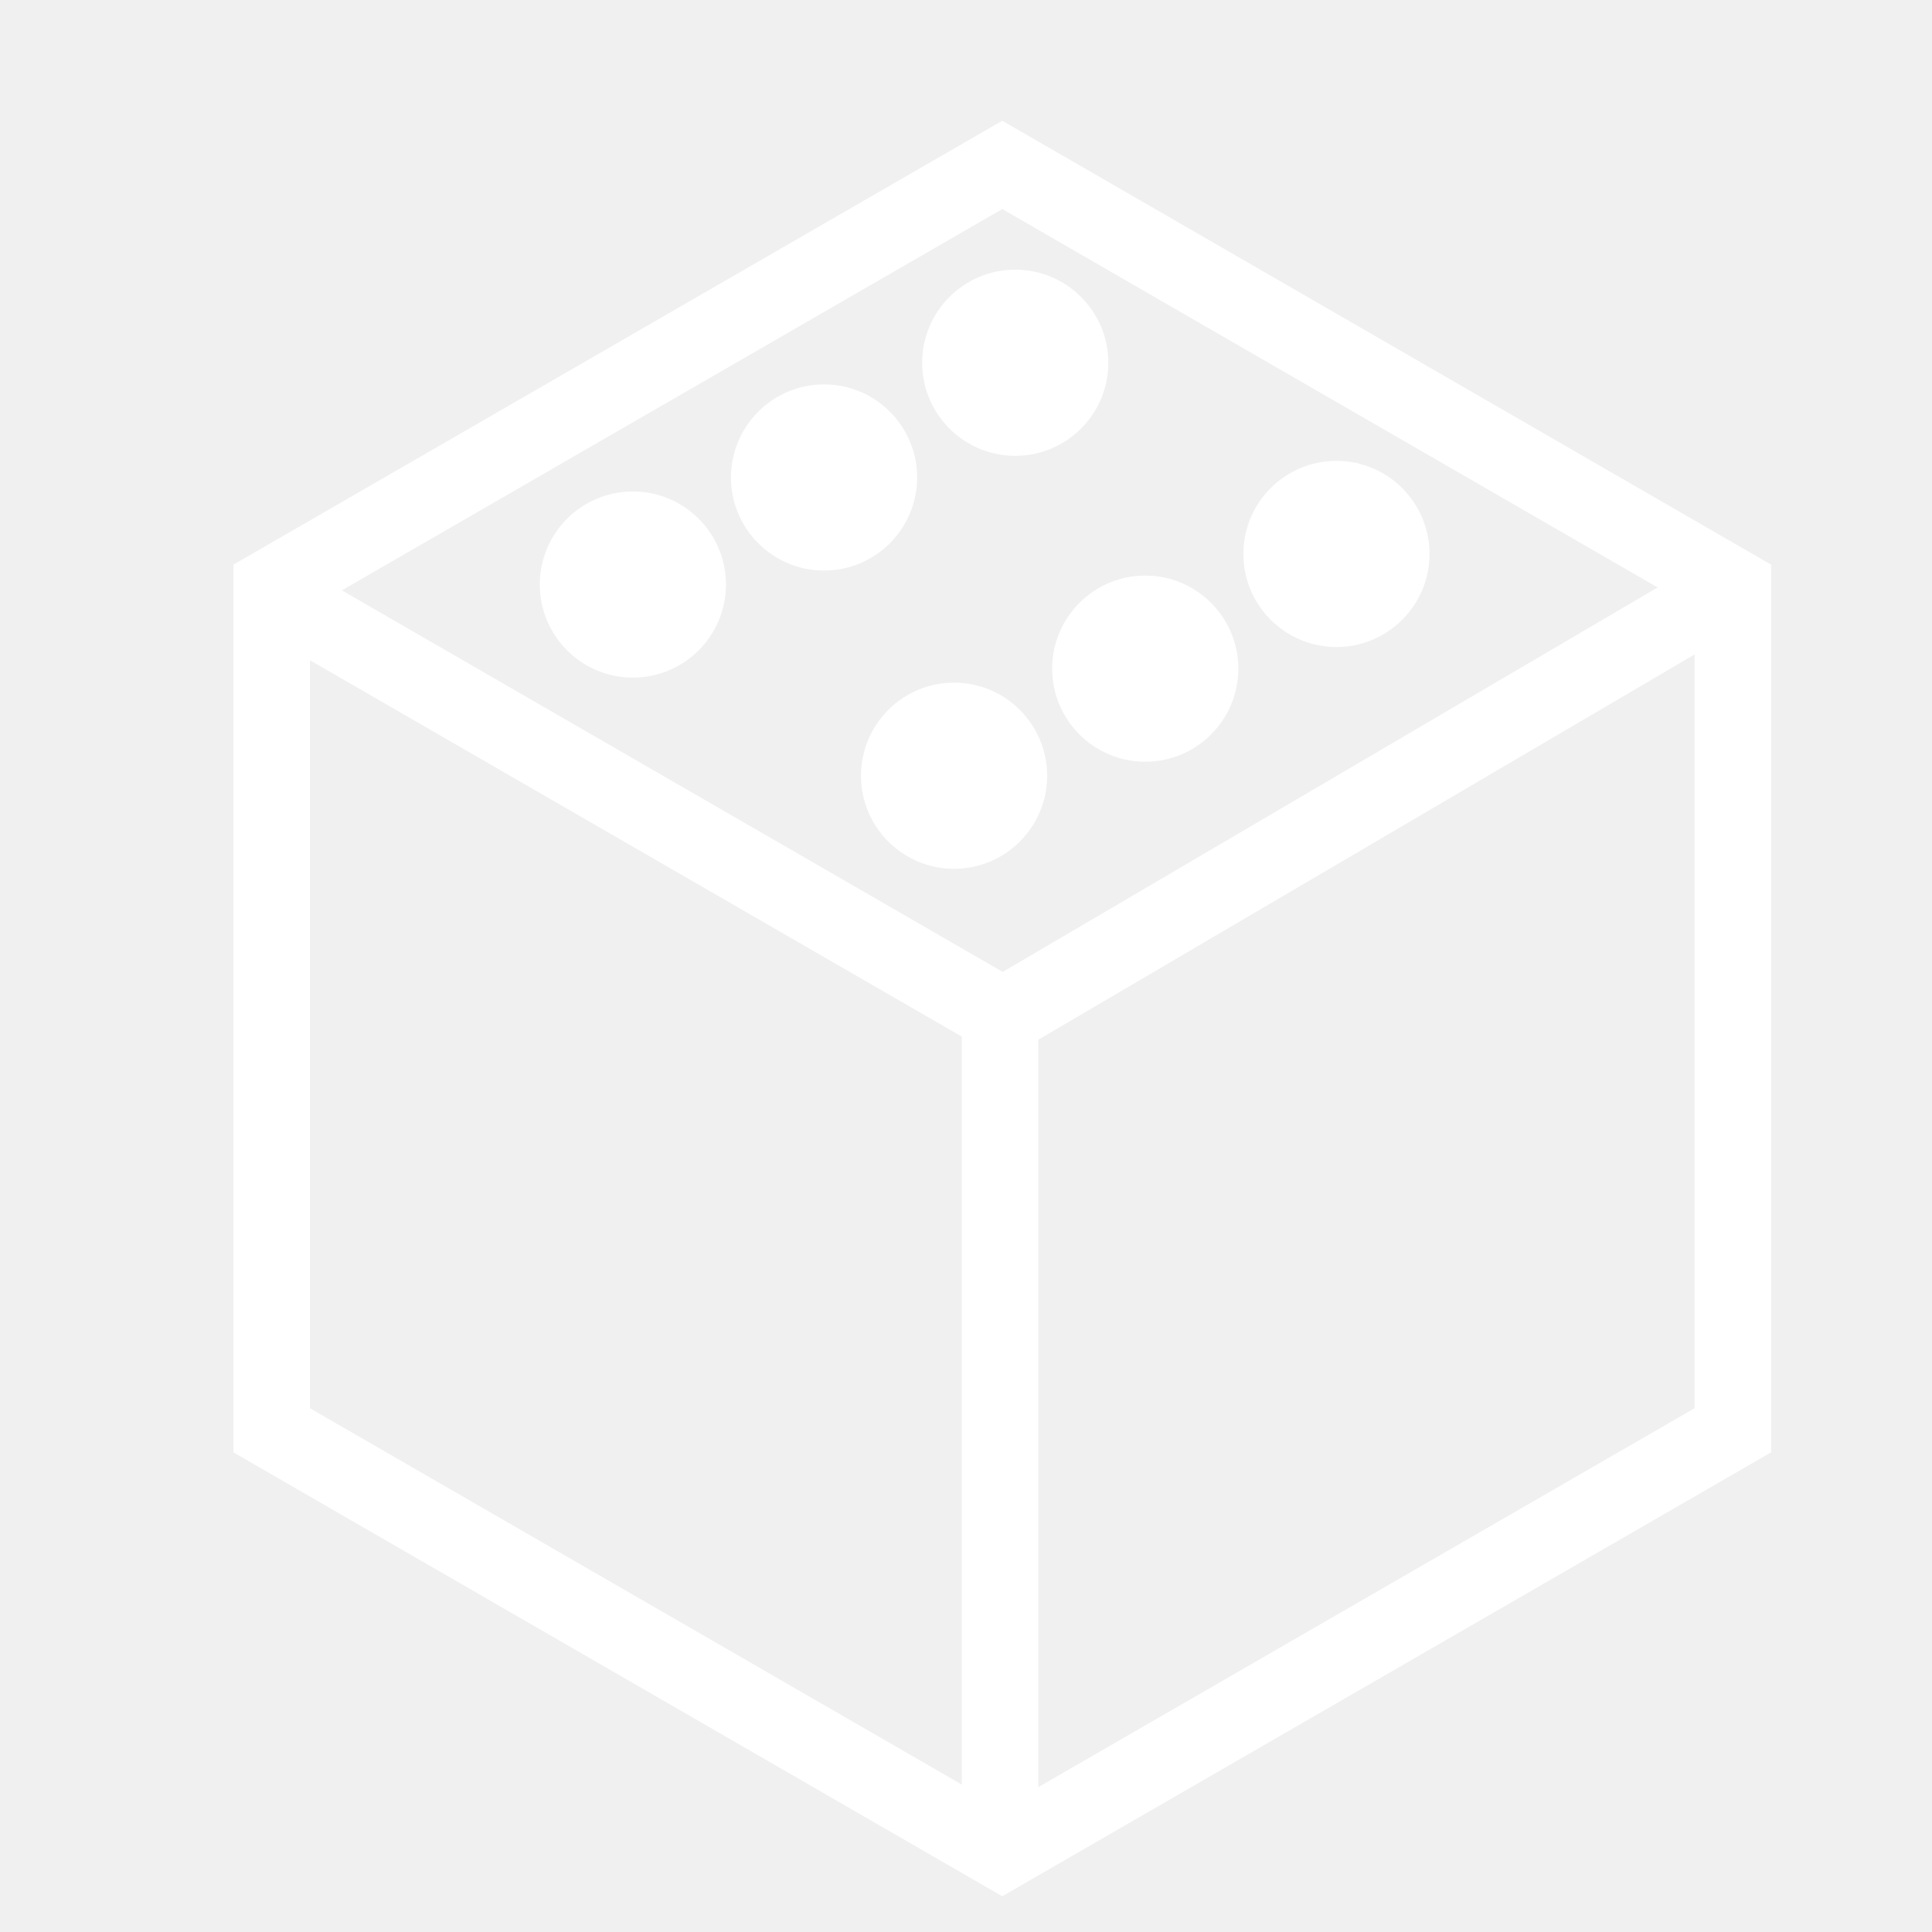
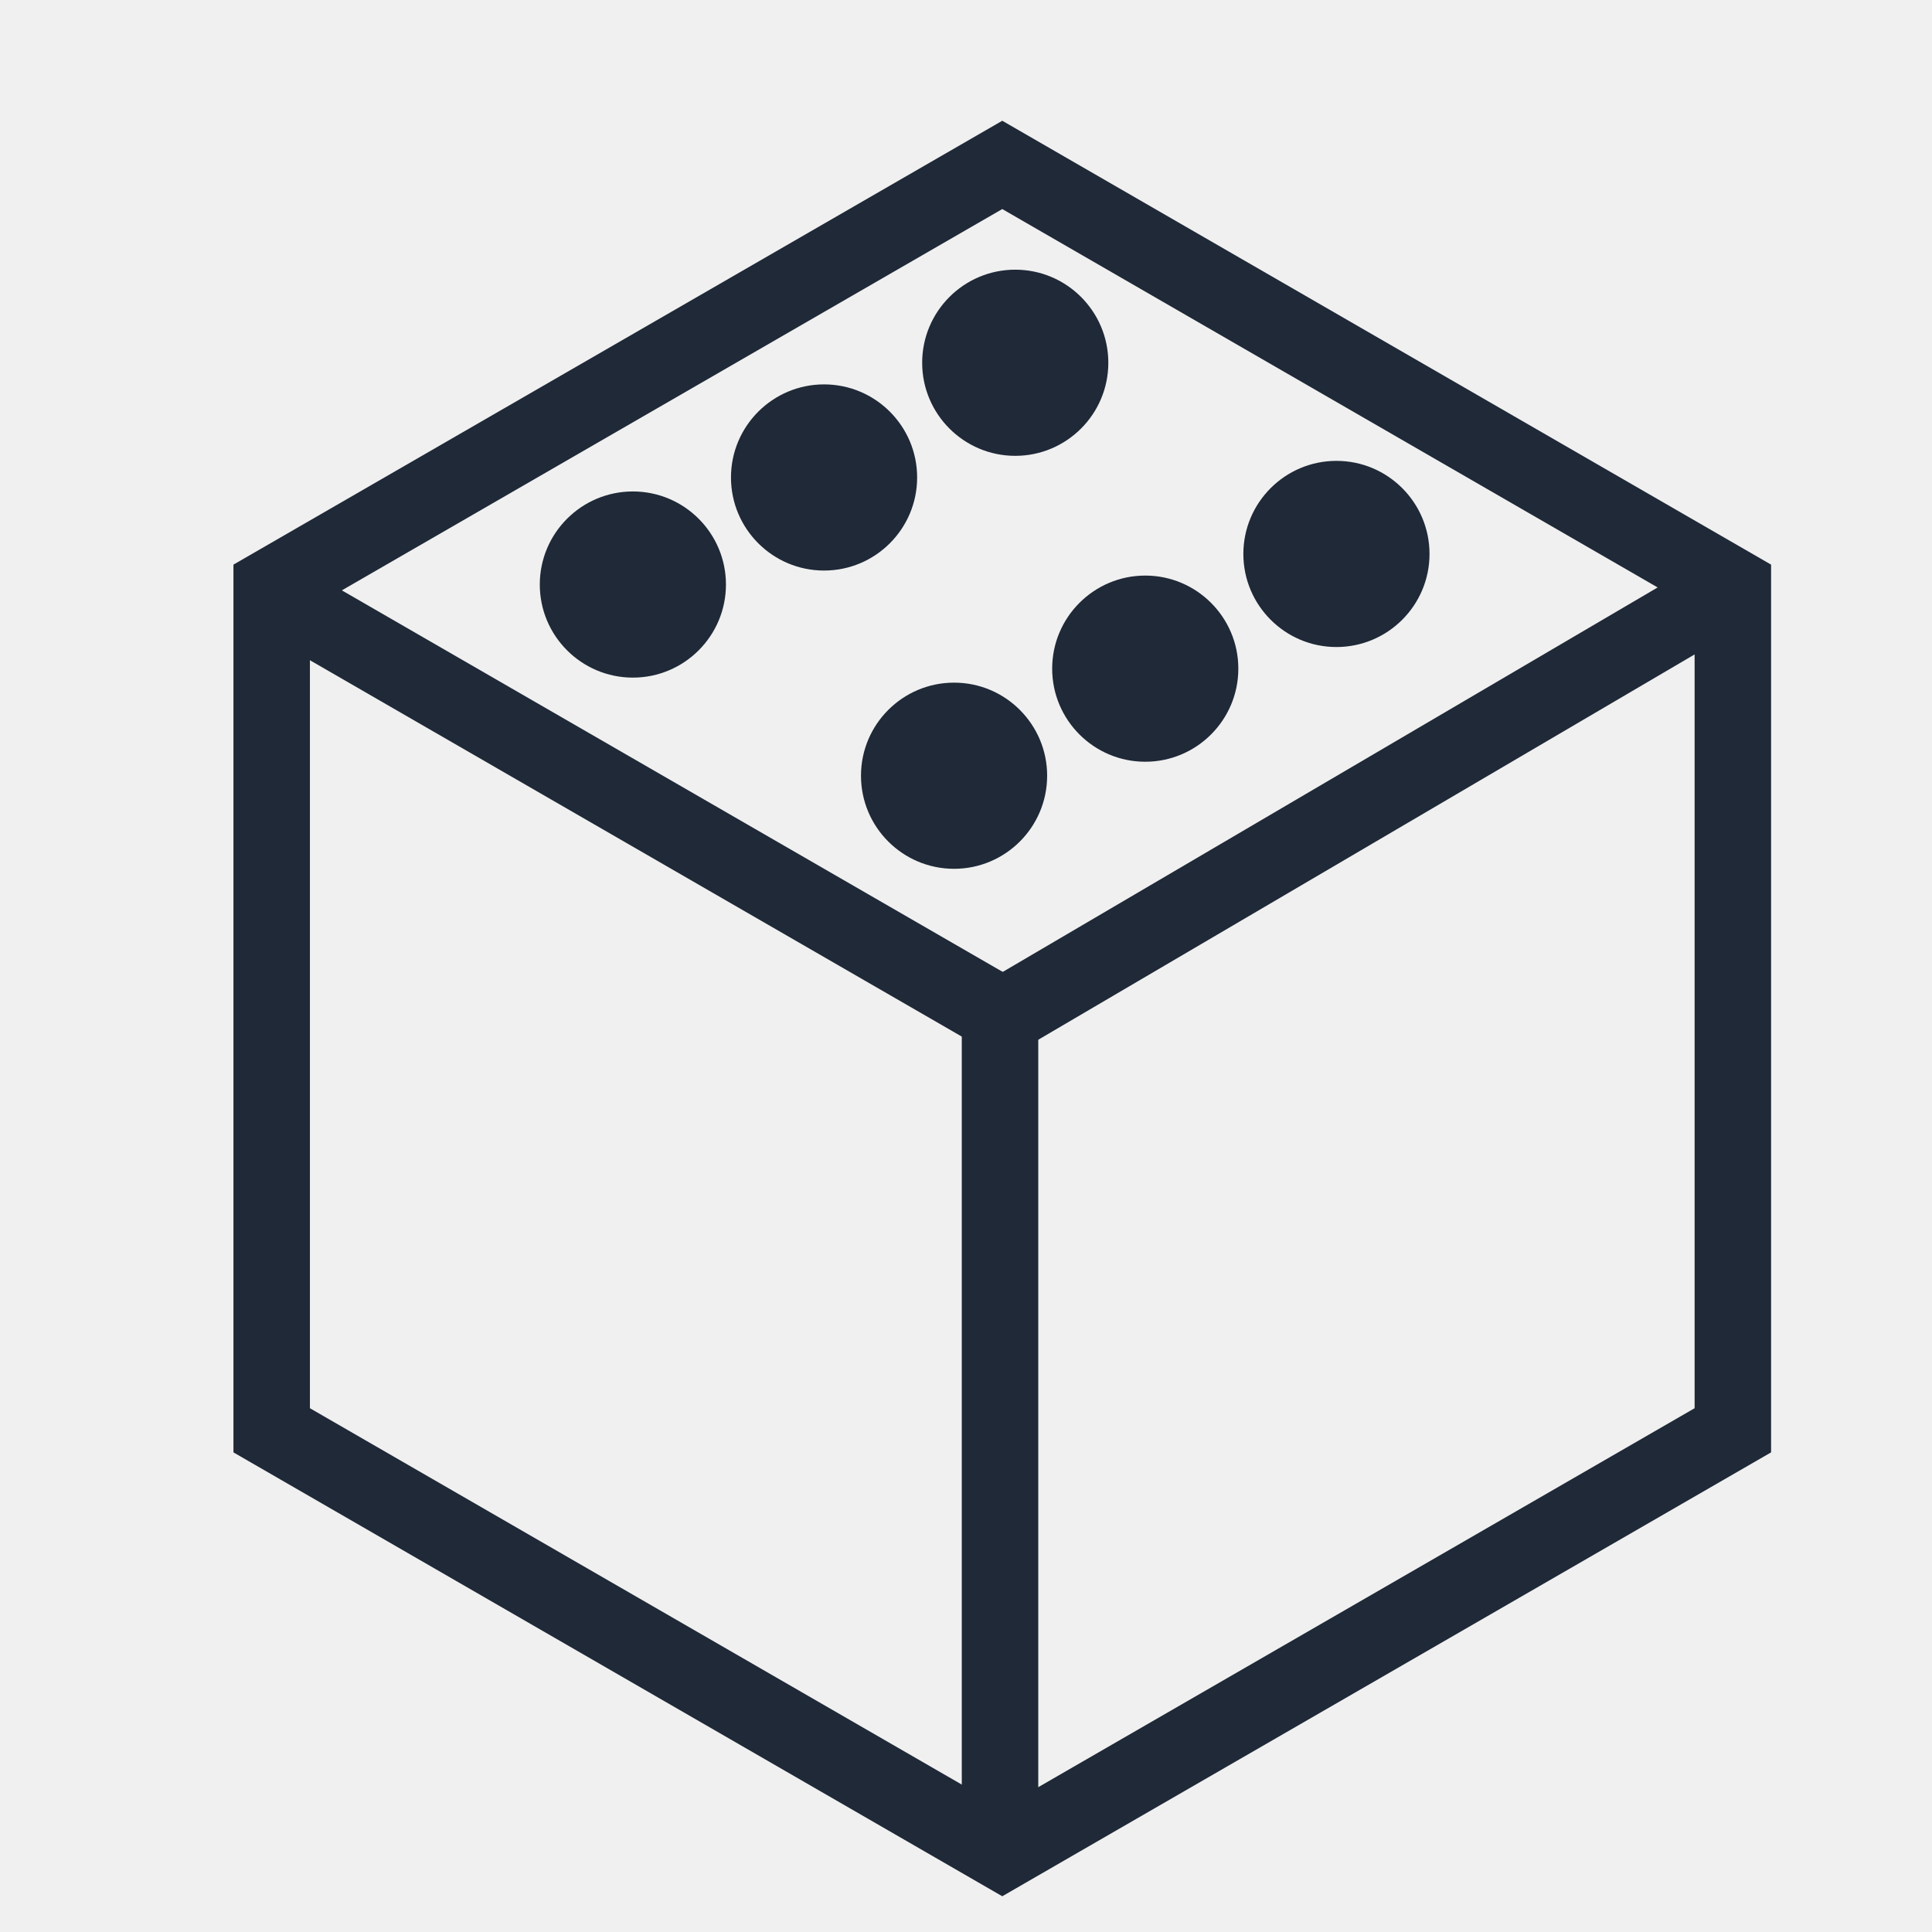
<svg xmlns="http://www.w3.org/2000/svg" width="24px" height="24px" viewBox="0 0 24 24">
-   <defs />
+   <defs>
+     <style>path[stroke="#ffffff"]{stroke:#1f2937}path[fill="#ffffff"]{fill:#1f2937}</style>
+   </defs>
  <g transform="translate(2.9 1.5) scale(0.095)">
    <g transform="matrix(1,0,0,1,-510.8053,-417.2777)">
      <g />
      <g>
        <path d="M611.337,423.051 L706.869,478.207 L706.869,588.517 L611.337,643.673 L515.805,588.517 L515.805,478.207 L611.337,423.051 Z" fill="none" stroke-width="10" stroke="#ffffff" />
      </g>
      <g>
        <path d="M707.282,478.086 L609.623,535.418" fill="none" stroke-width="10" stroke="#ffffff" />
      </g>
      <g>
        <path d="M517.31,480.03 L610.716,533.958" fill="none" stroke-width="10" stroke="#ffffff" />
      </g>
      <g>
        <path d="M611.044,641.933 L611.044,534.872" fill="none" stroke-width="10" stroke="#ffffff" />
      </g>
      <g>
        <path d="M563.034,465.752 C569.75,465.752 575.205,471.207 575.205,477.923 C575.205,484.639 569.75,490.094 563.034,490.094 C556.318,490.094 550.863,484.639 550.863,477.923 C550.863,471.207 556.318,465.752 563.034,465.752 Z" fill="#ffffff" />
      </g>
      <g>
        <path d="M613.034,436.752 C619.75,436.752 625.205,442.207 625.205,448.923 C625.205,455.639 619.75,461.094 613.034,461.094 C606.318,461.094 600.863,455.639 600.863,448.923 C600.863,442.207 606.318,436.752 613.034,436.752 Z" fill="#ffffff" />
      </g>
      <g>
        <path d="M588.034,451.752 C594.75,451.752 600.205,457.207 600.205,463.923 C600.205,470.639 594.75,476.094 588.034,476.094 C581.318,476.094 575.863,470.639 575.863,463.923 C575.863,457.207 581.318,451.752 588.034,451.752 Z" fill="#ffffff" />
      </g>
      <g>
        <path d="M605.034,490.752 C611.75,490.752 617.205,496.207 617.205,502.923 C617.205,509.639 611.75,515.094 605.034,515.094 C598.318,515.094 592.863,509.639 592.863,502.923 C592.863,496.207 598.318,490.752 605.034,490.752 Z" fill="#ffffff" />
      </g>
      <g>
        <path d="M655.034,461.752 C661.75,461.752 667.205,467.207 667.205,473.923 C667.205,480.639 661.75,486.094 655.034,486.094 C648.318,486.094 642.863,480.639 642.863,473.923 C642.863,467.207 648.318,461.752 655.034,461.752 Z" fill="#ffffff" />
      </g>
      <g>
        <path d="M630.034,476.752 C636.75,476.752 642.205,482.207 642.205,488.923 C642.205,495.639 636.75,501.094 630.034,501.094 C623.318,501.094 617.863,495.639 617.863,488.923 C617.863,482.207 623.318,476.752 630.034,476.752 Z" fill="#ffffff" />
      </g>
    </g>
  </g>
</svg>
